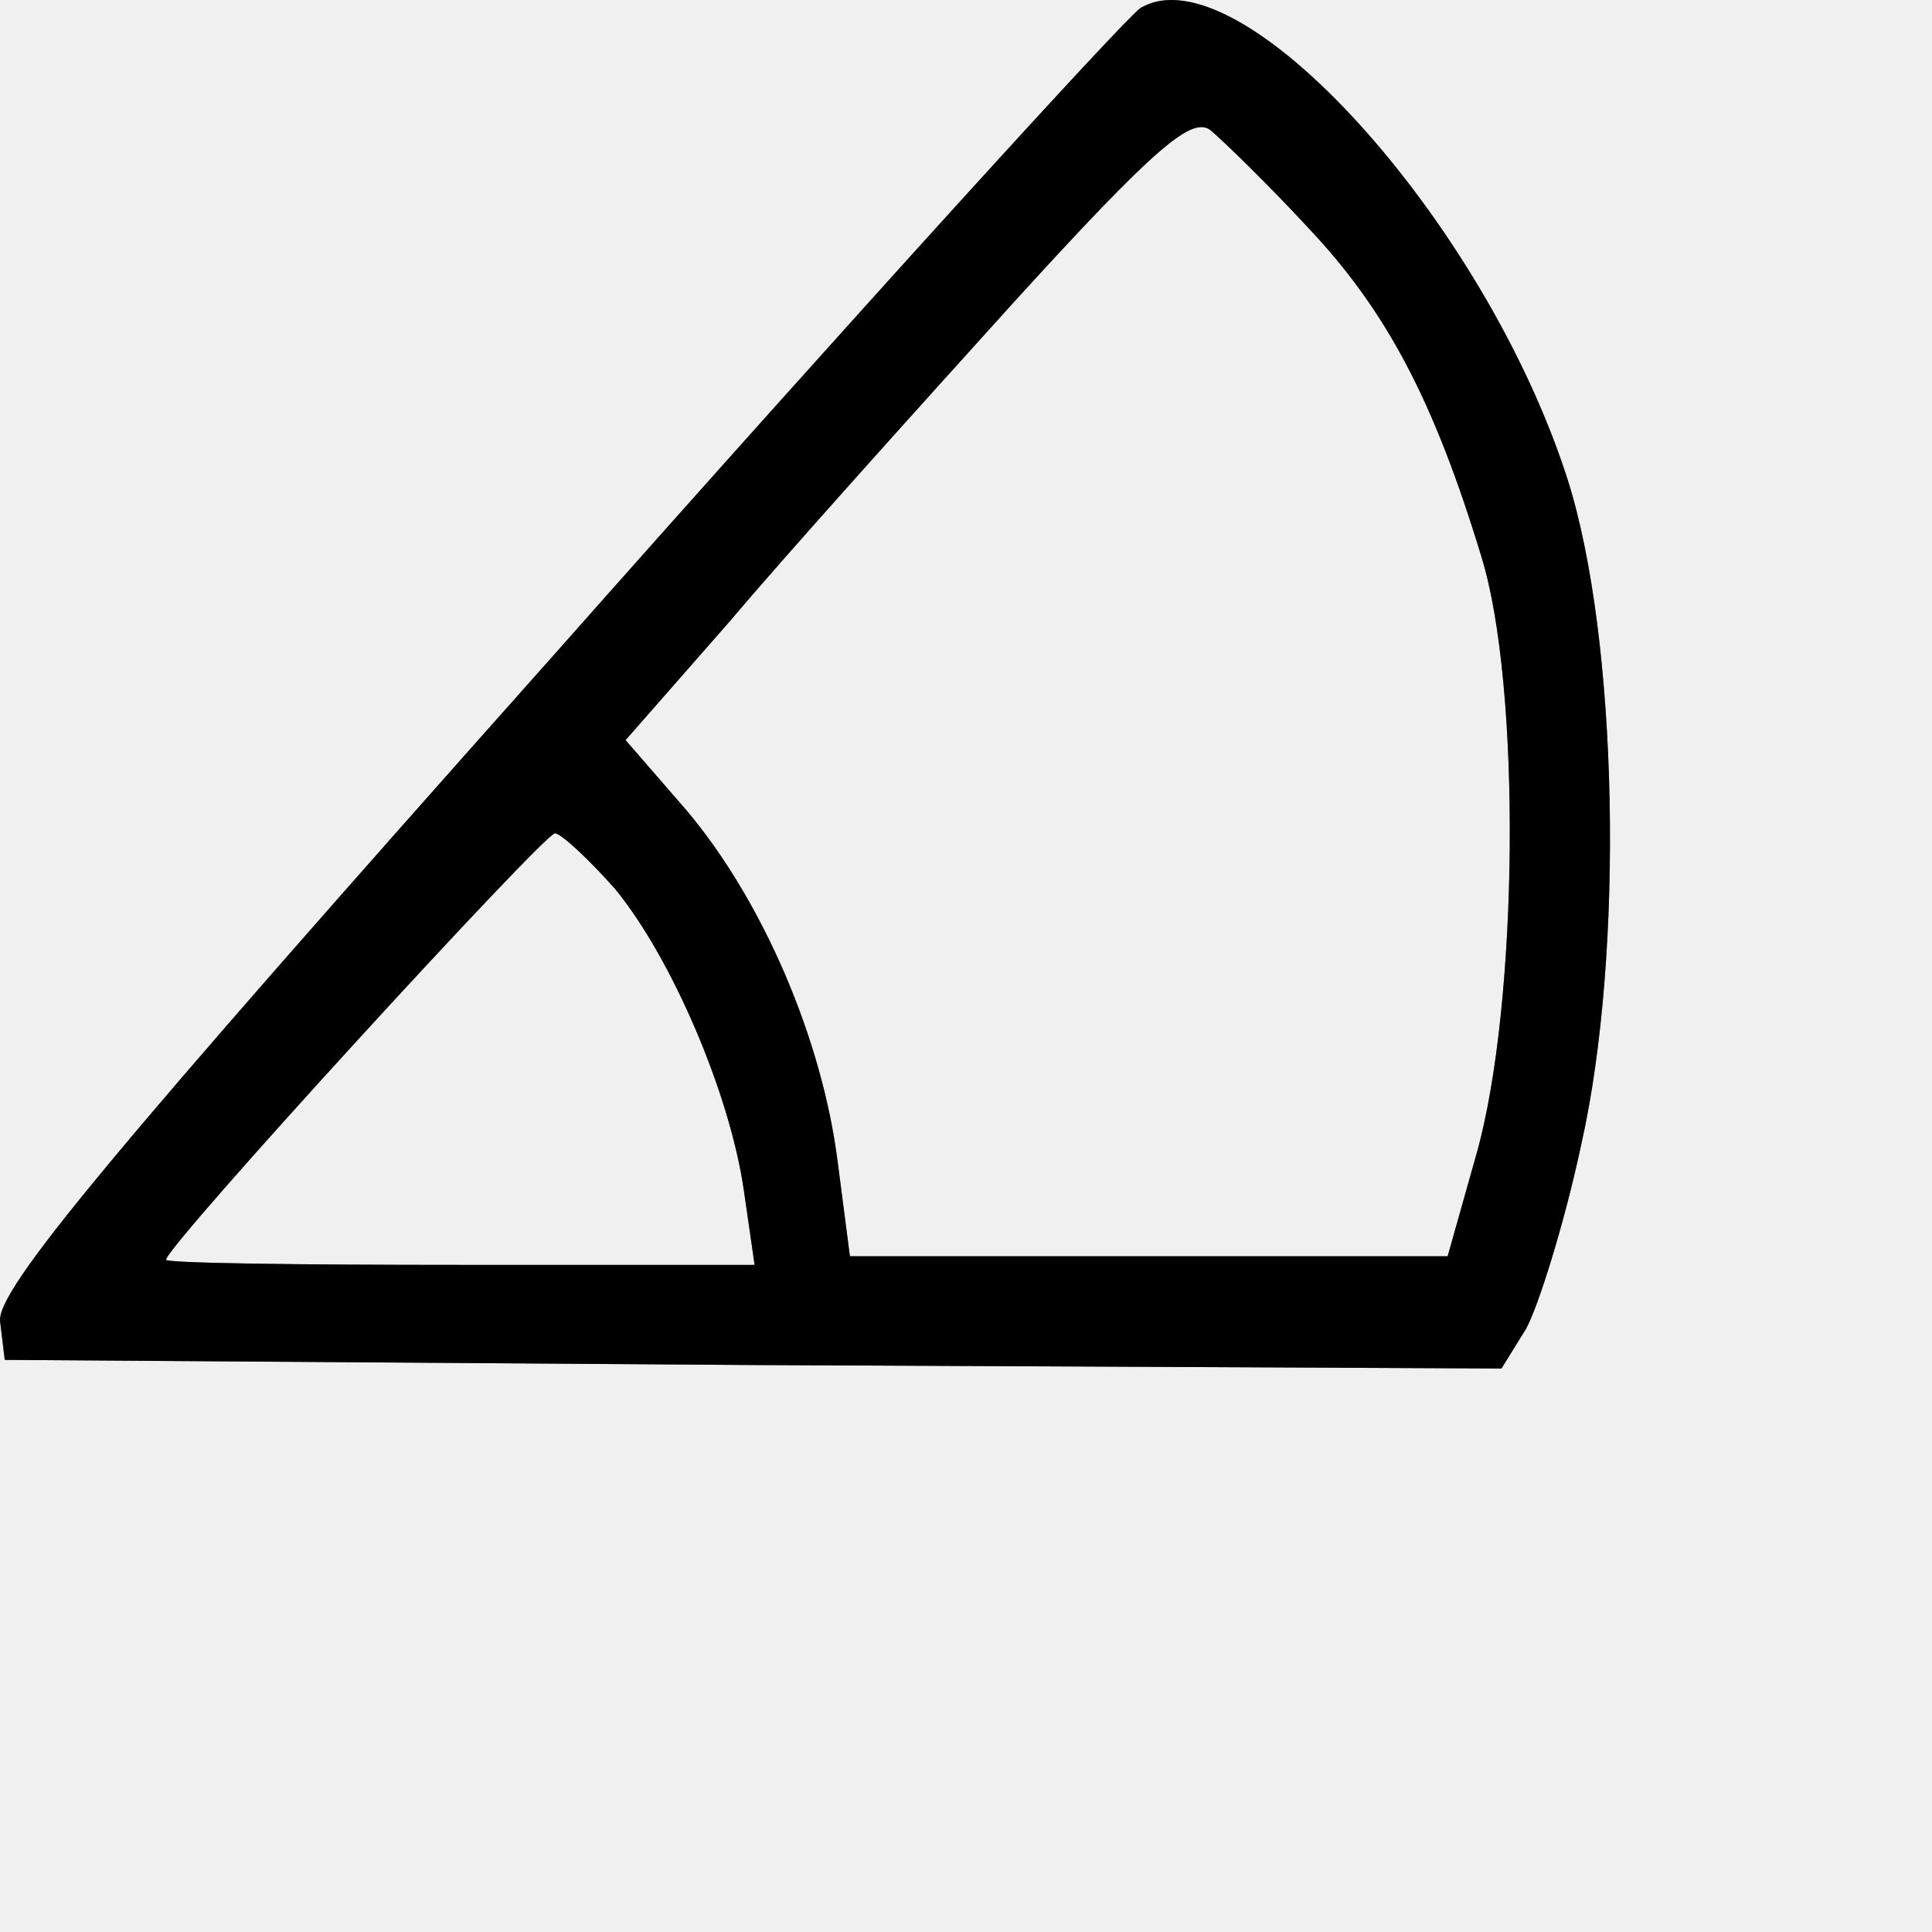
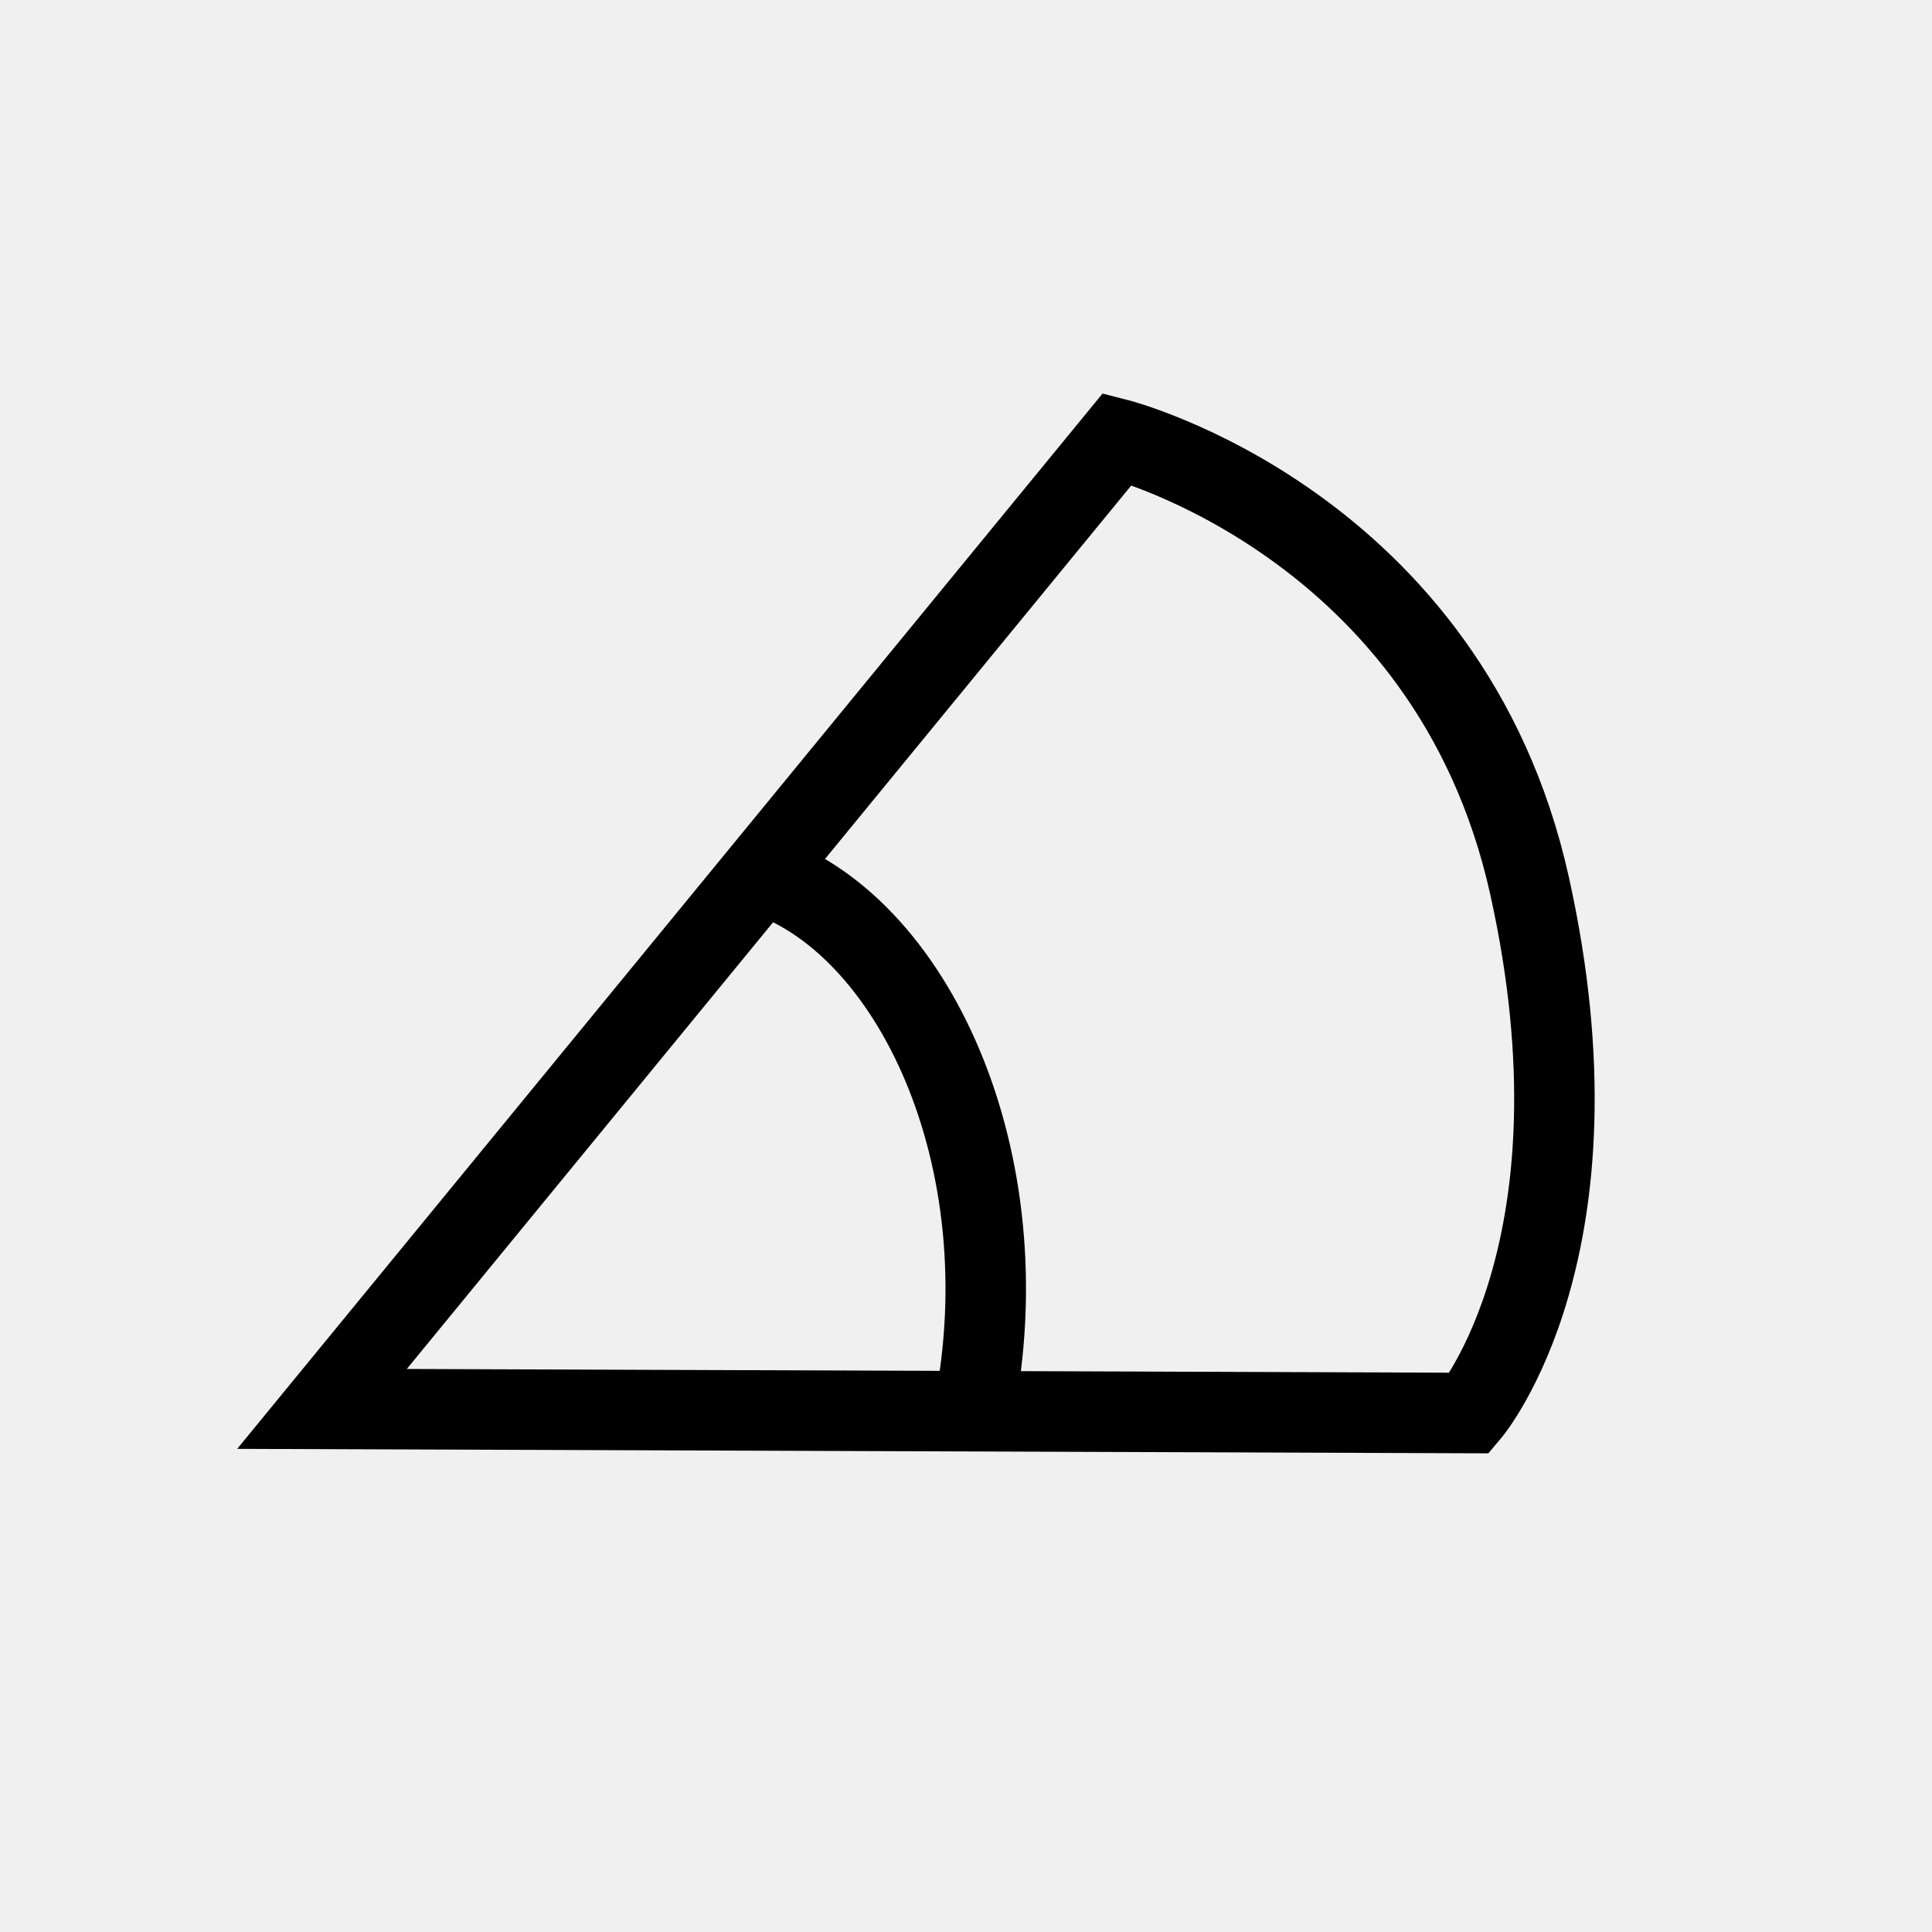
- <svg xmlns="http://www.w3.org/2000/svg" viewBox="0 0 24 24" fill="currentColor">
-   <path d="M14.166 0.101C13.975 0.229 10.691 3.832 6.874 8.143C1.357 14.341 -0.056 16.035 0.002 16.421L0.059 16.893L9.355 16.957L18.652 17L18.957 16.507C19.11 16.228 19.434 15.198 19.644 14.212C20.179 11.832 20.102 7.928 19.473 5.955C18.442 2.738 15.387 -0.629 14.166 0.101ZM16.246 2.824C17.22 3.854 17.812 4.969 18.404 6.92C18.9 8.529 18.862 12.475 18.346 14.319L17.983 15.606H10.558L10.405 14.427C10.214 12.925 9.489 11.21 8.534 10.073L7.771 9.194L9.069 7.714C9.775 6.878 11.36 5.119 12.562 3.789C14.357 1.816 14.815 1.43 15.044 1.623C15.197 1.752 15.75 2.288 16.246 2.824ZM7.637 11.038C8.344 11.896 9.069 13.59 9.241 14.791L9.374 15.713H5.709C3.705 15.713 2.063 15.692 2.063 15.649C2.063 15.477 6.759 10.352 6.893 10.352C6.969 10.352 7.313 10.673 7.637 11.038Z" />
-   <path d="M14.166 0.101C13.975 0.229 10.691 3.832 6.874 8.143C1.357 14.341 -0.056 16.035 0.002 16.421L0.059 16.893L9.355 16.957L18.652 17L18.957 16.507C19.11 16.228 19.434 15.198 19.644 14.212C20.179 11.832 20.102 7.928 19.473 5.955C18.442 2.738 15.387 -0.629 14.166 0.101ZM16.246 2.824C17.22 3.854 17.812 4.969 18.404 6.92C18.9 8.529 18.862 12.475 18.346 14.319L17.983 15.606H10.558L10.405 14.427C10.214 12.925 9.489 11.21 8.534 10.073L7.771 9.194L9.069 7.714C9.775 6.878 11.36 5.119 12.562 3.789C14.357 1.816 14.815 1.43 15.044 1.623C15.197 1.752 15.75 2.288 16.246 2.824ZM7.637 11.038C8.344 11.896 9.069 13.59 9.241 14.791L9.374 15.713H5.709C3.705 15.713 2.063 15.692 2.063 15.649C2.063 15.477 6.759 10.352 6.893 10.352C6.969 10.352 7.313 10.673 7.637 11.038Z" fill-opacity="0.5" />
+ <svg xmlns="http://www.w3.org/2000/svg" width="24" height="24" viewBox="0 0 24 24" fill="none">
+   <g clip-path="url(#clip0_28_1106)">
+     <path d="M4 17.502L13.881 5.452C13.881 5.452 18 6.5 19 11C20 15.5 18.258 17.553 18.258 17.553L4 17.502Z" stroke="black" />
+     <path d="M9.232 10.794C11.189 11.232 12.649 14.133 12.145 17.255" stroke="black" stroke-miterlimit="10" />
+   </g>
+   <defs>
+     <clipPath id="clip0_28_1106">
+       <rect width="24" height="24" fill="white" />
+     </clipPath>
+   </defs>
</svg>
